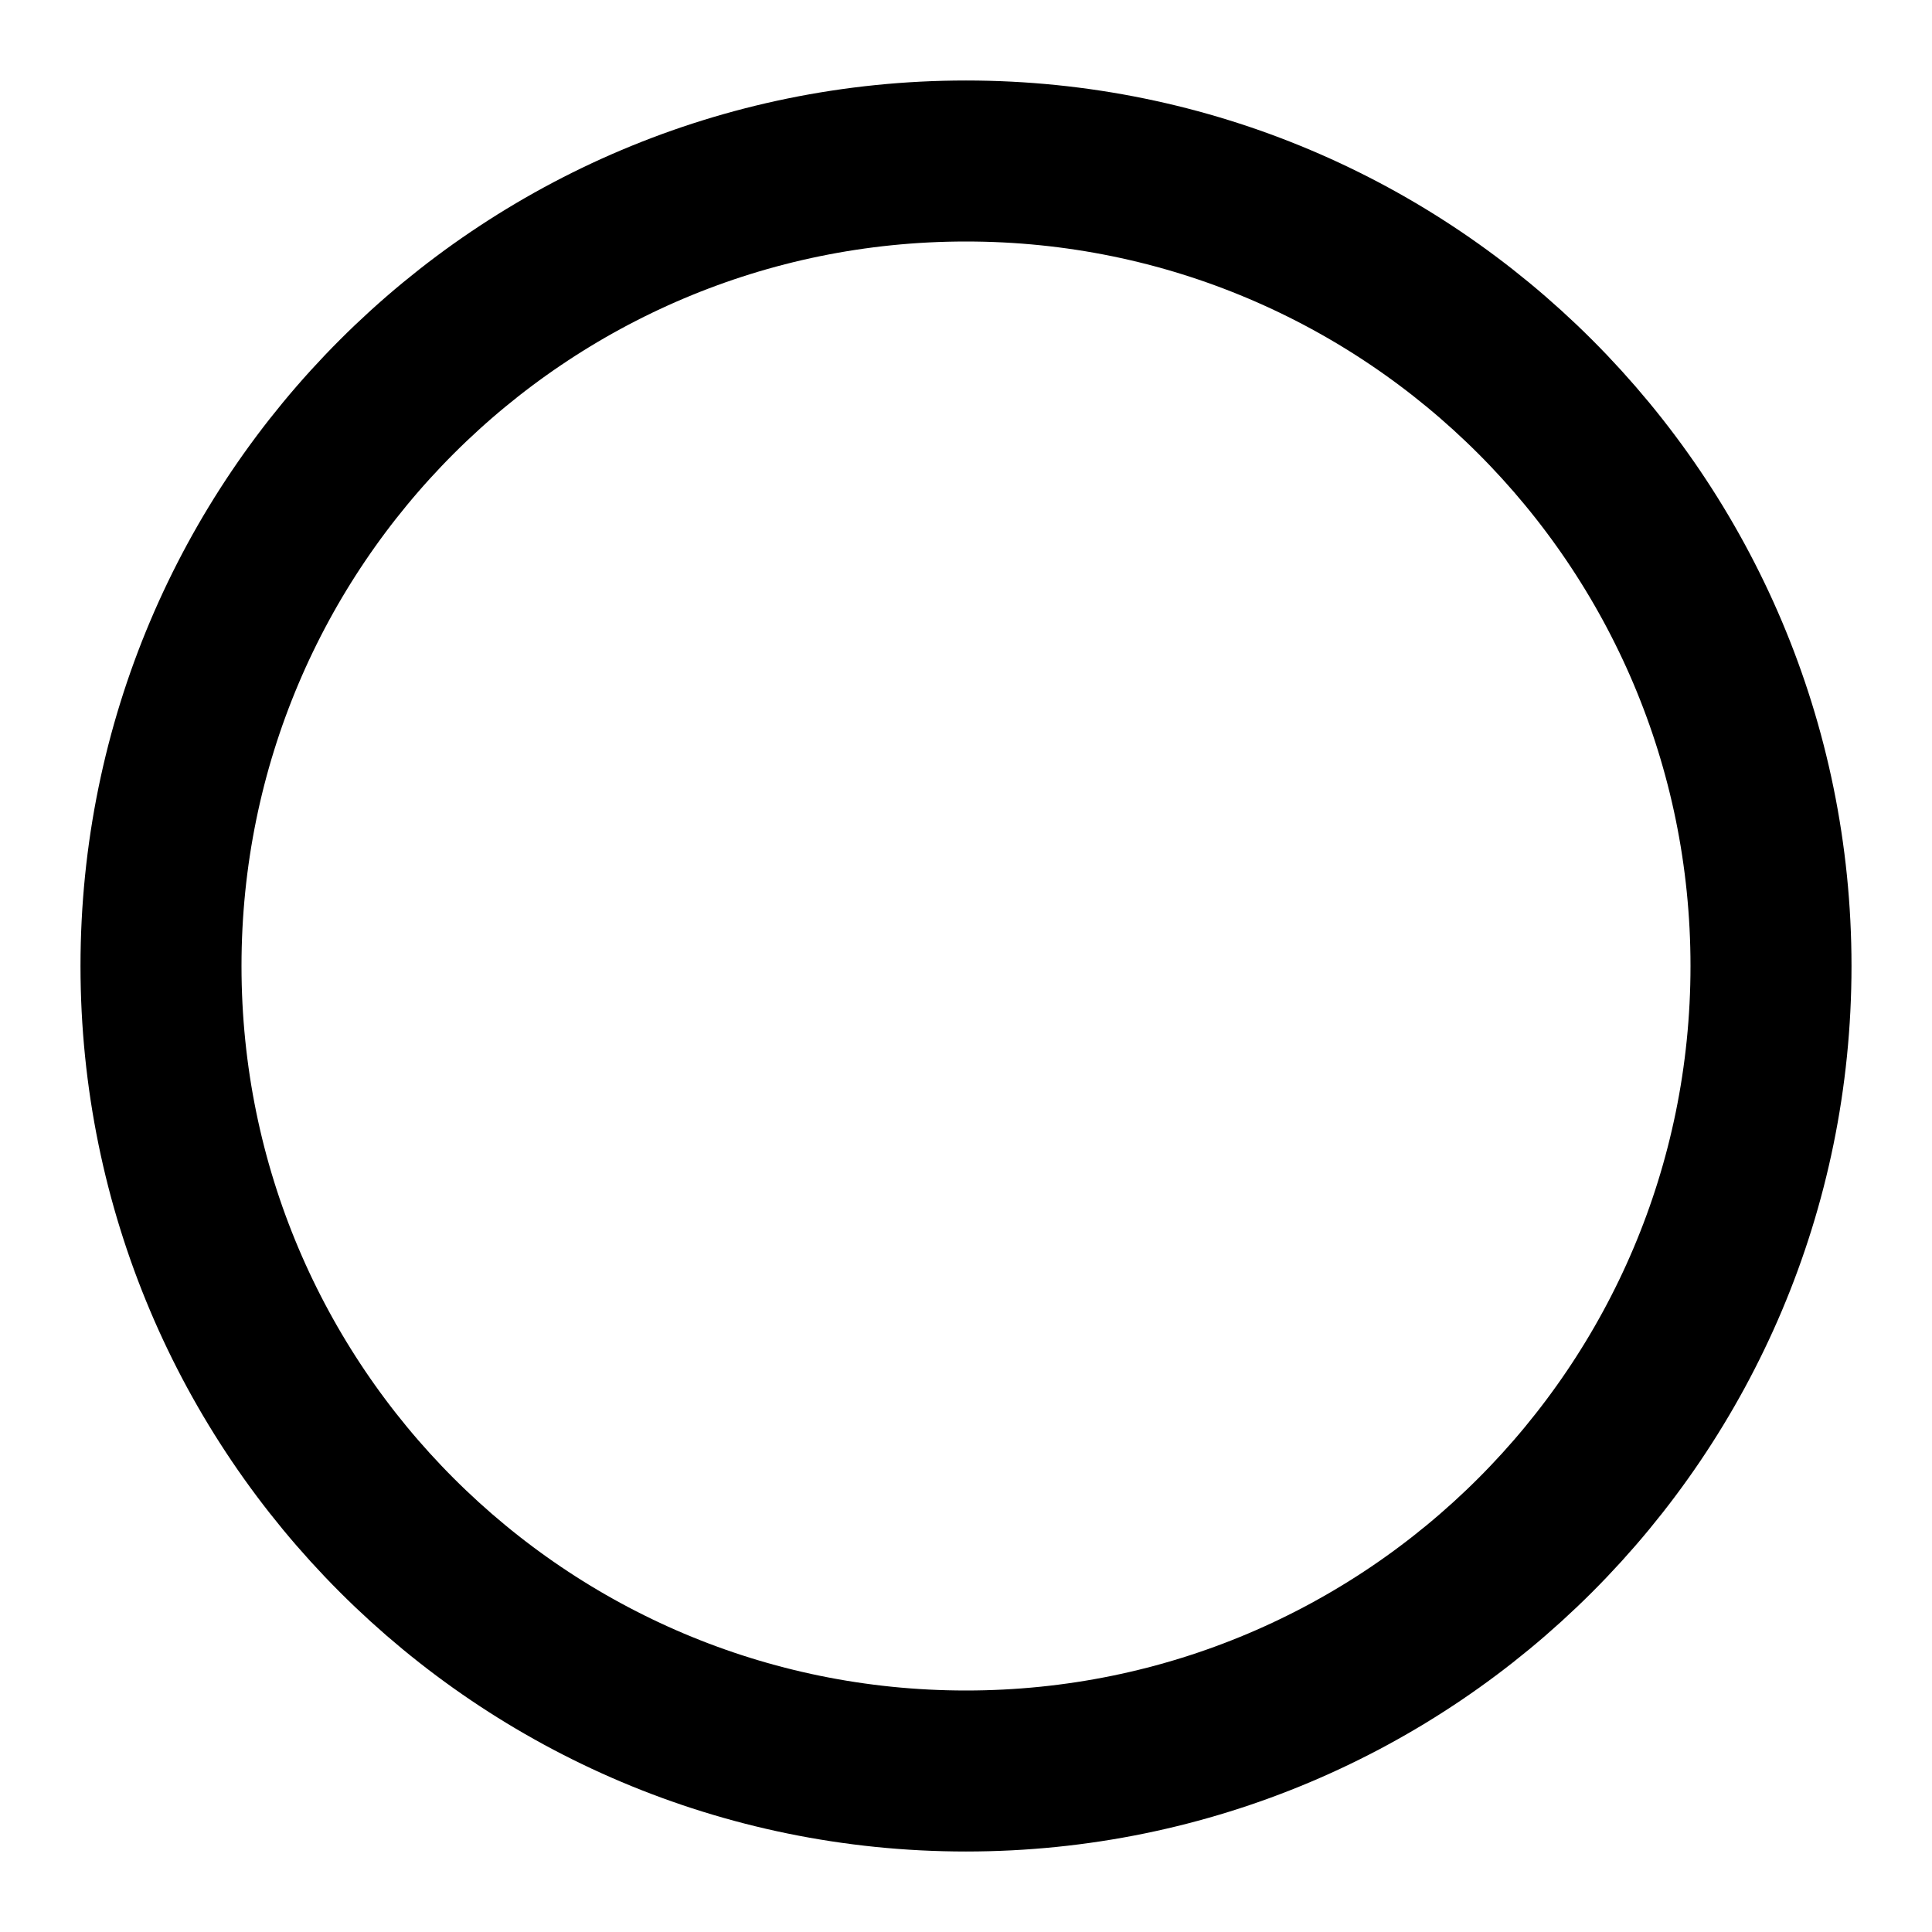
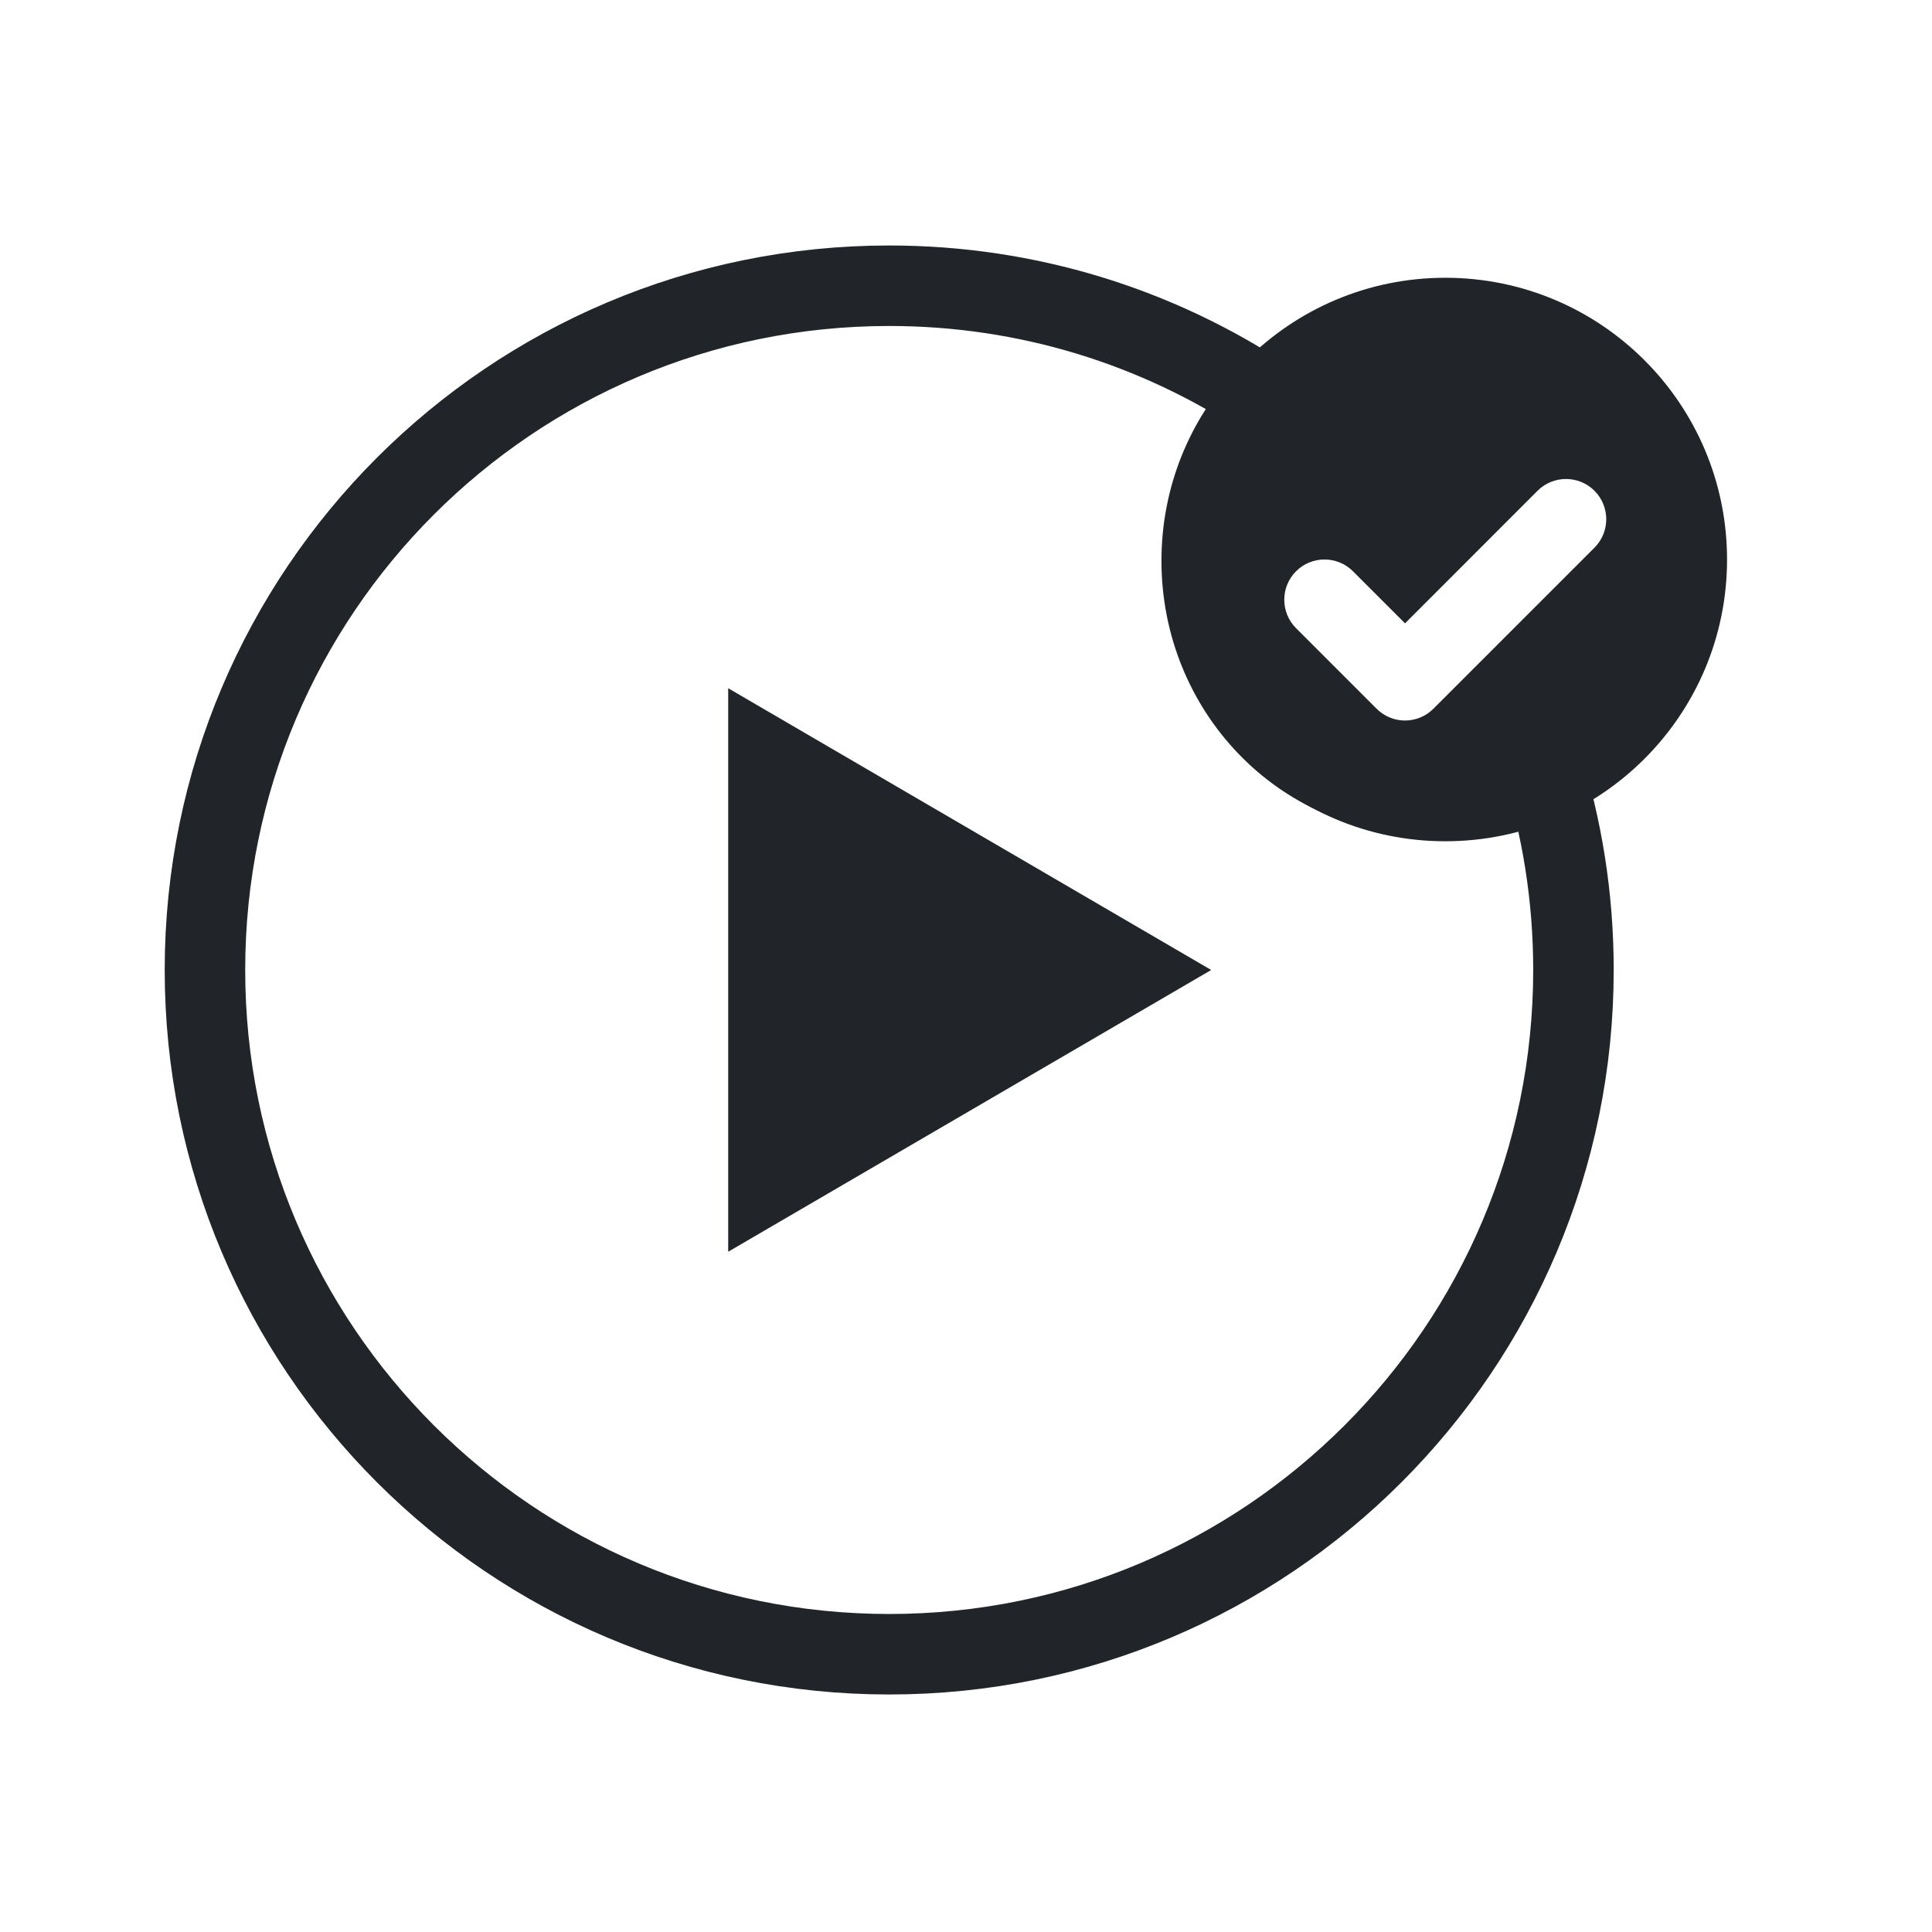
- <svg xmlns="http://www.w3.org/2000/svg" version="1.0" id="Layer_1" width="800px" height="800px" viewBox="0 0 24 24" style="enable-background:new 0 0 16 16;" xml:space="preserve" preserveAspectRatio="xMinYMid meet">
-   <g>
-     <circle cx="12" cy="12" data-name="Circle" fill="none" id="Circle-2" r="10" stroke="#000000" stroke-linecap="round" stroke-linejoin="round" stroke-width="2" />
+ <svg xmlns="http://www.w3.org/2000/svg" width="24" height="24" viewBox="0 0 24 24" fill="none" preserveAspectRatio="xMinYMid meet">
+   <g transform="matrix(1, 0, 0, 1, 0.046, -0.049501)">
+     <path d="M 19.5 12.099 C 19.5 16.793 15.694 20.599 11 20.599 C 6.306 20.599 2.5 16.793 2.5 12.099 C 2.5 7.405 6.306 3.599 11 3.599 C 12.725 3.599 14.33 4.113 15.67 4.996 C 15.182 5.518 14.882 6.231 14.882 7.016 C 14.882 8.617 16.13 9.915 17.669 9.915 C 18.191 9.915 18.679 9.766 19.097 9.506 C 19.359 10.323 19.5 11.195 19.5 12.099 Z" stroke="#212529" stroke-width="1" fill="none" />
+     <path d="M 9 8.599 L 9 15.599 L 15 12.099 L 9 8.599 Z" fill="#212529" />
+     <path fill-rule="evenodd" clip-rule="evenodd" d="M 17.908 3.5 C 15.975 3.5 14.408 5.067 14.408 7 C 14.408 8.933 15.975 10.5 17.908 10.5 C 19.841 10.5 21.408 8.933 21.408 7 C 21.408 5.067 19.841 3.5 17.908 3.5 Z M 19.761 6.146 C 19.956 6.341 19.956 6.658 19.761 6.853 L 17.761 8.853 C 17.566 9.049 17.249 9.049 17.054 8.853 L 16.054 7.853 C 15.859 7.658 15.859 7.341 16.054 7.146 C 16.249 6.951 16.566 6.951 16.761 7.146 L 17.408 7.793 L 19.054 6.146 C 19.249 5.951 19.566 5.951 19.761 6.146 Z" fill="#212529" />
  </g>
</svg>
